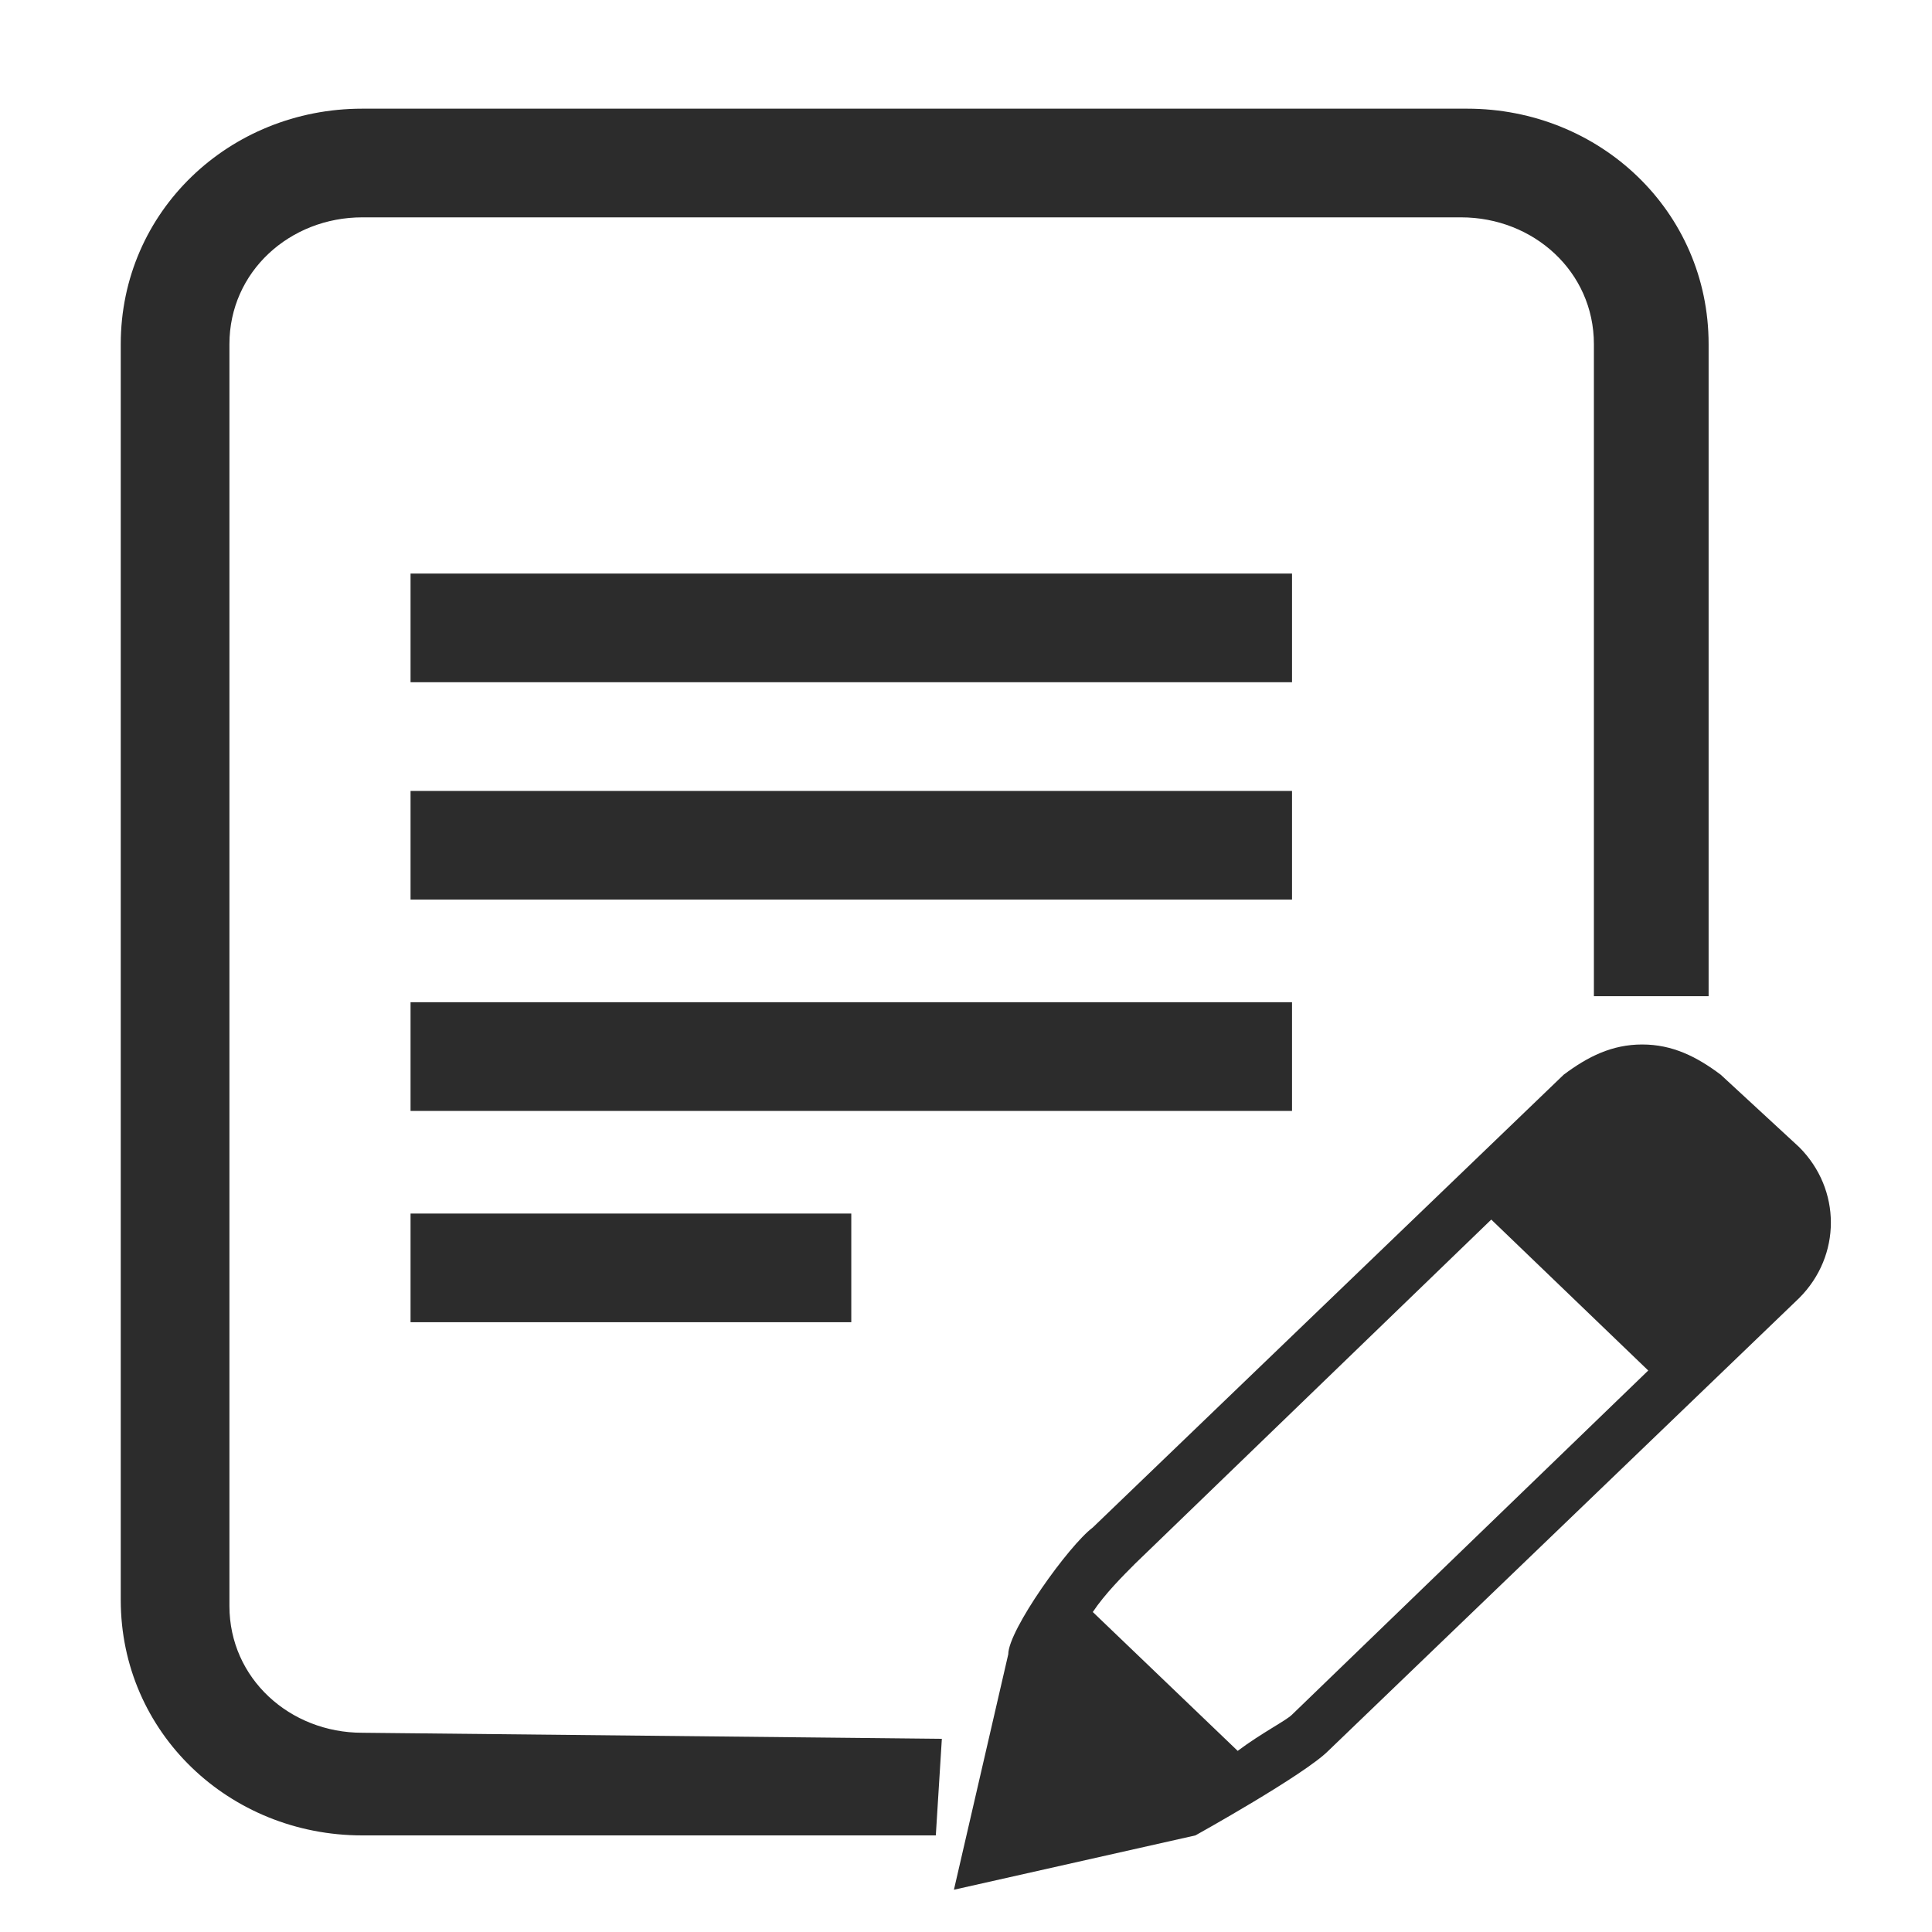
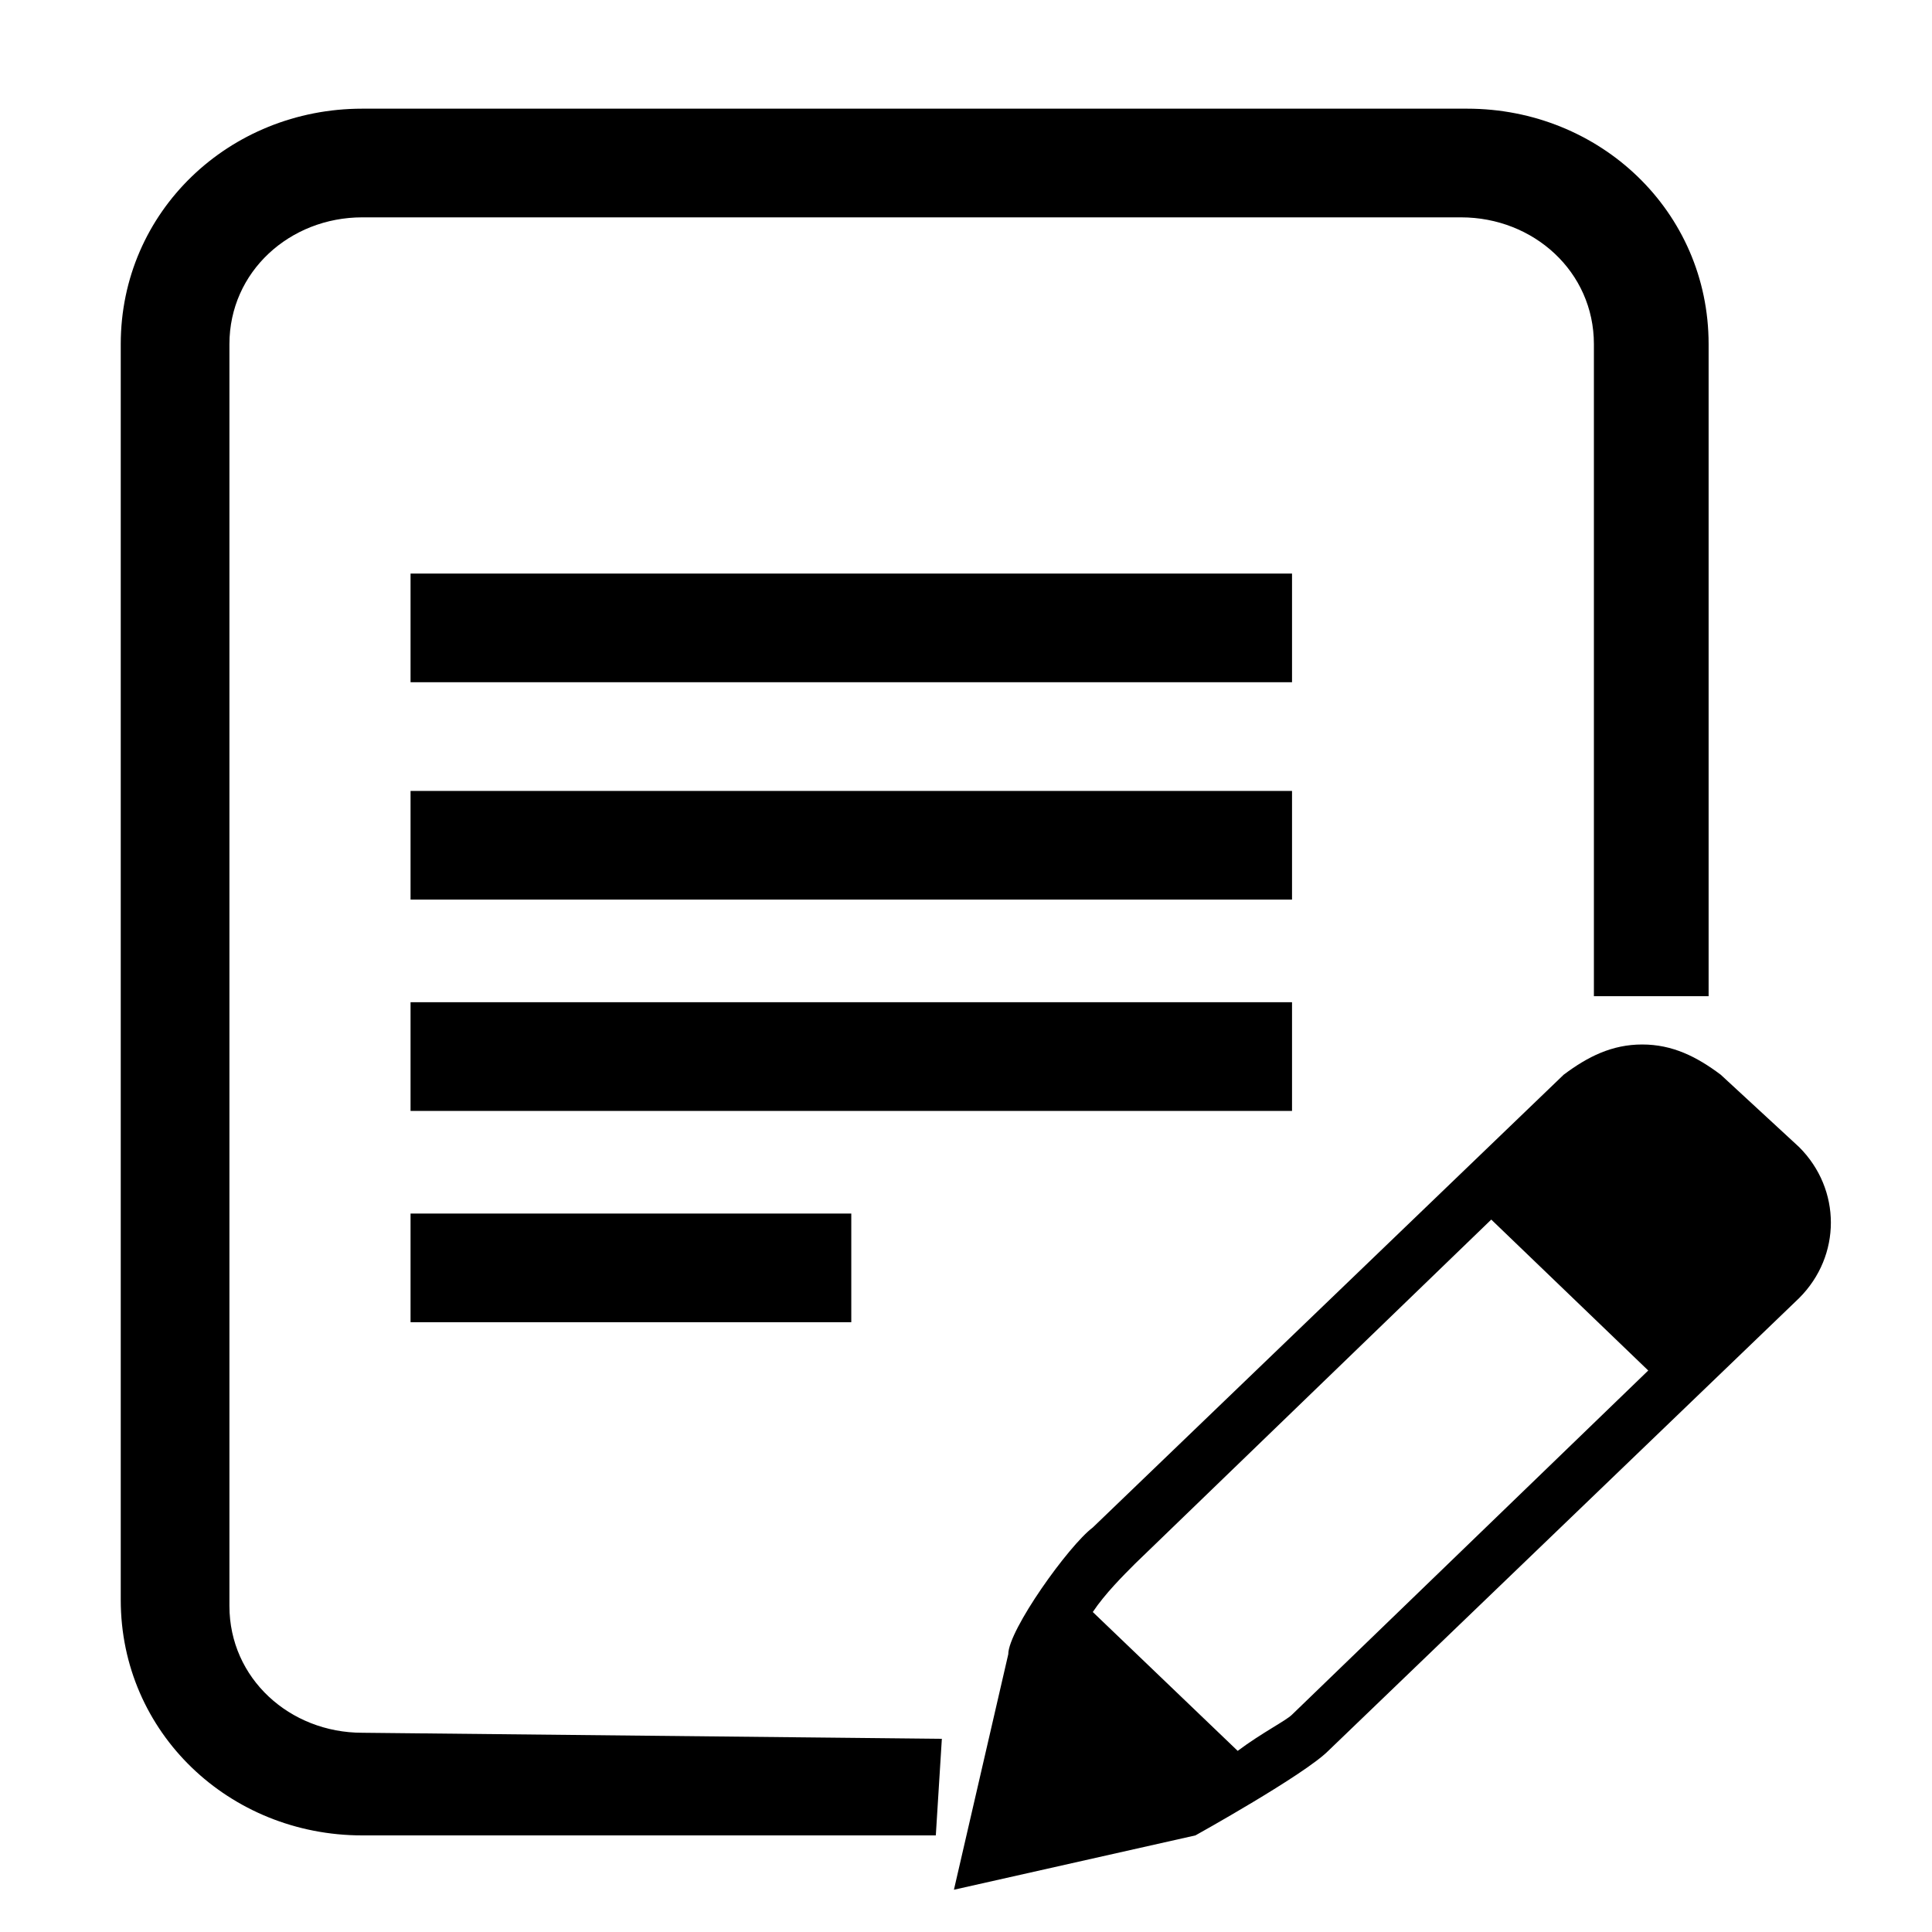
<svg xmlns="http://www.w3.org/2000/svg" class="icon" width="128px" height="128.00px" viewBox="0 0 1024 1024" version="1.1">
-   <path fill="#2c2c2c" d="M217.6 304h467.2v57.6H217.6zM217.6 419.2h467.2v57.6H217.6zM217.6 531.2h467.2v57.6H217.6zM217.6 643.2h233.6v57.6H217.6zM953.6 608l-41.6-38.4c-12.8-9.6-25.6-16-41.6-16s-28.8 6.4-41.6 16l-249.6 240c-12.8 9.6-44.8 54.4-44.8 67.2l-28.8 124.8 128-28.8s57.6-32 70.4-44.8l249.6-240c22.4-22.4 22.4-57.6 0-80z m-268.8 300.8c-3.2 3.2-16 9.6-28.8 19.2l-76.8-73.6c6.4-9.6 16-19.2 22.4-25.6l188.8-182.4 83.2 80-188.8 182.4z m0 0M499.2 921.6L192 918.4c-38.4 0-70.4-28.8-70.4-67.2V182.4c0-38.4 32-67.2 70.4-67.2h582.4c38.4 0 70.4 28.8 70.4 67.2v345.6h60.8V182.4c0-70.4-57.6-124.8-128-124.8H192c-70.4 0-128 54.4-128 124.8v665.6c0 70.4 57.6 124.8 128 124.8h304l3.2-51.2z" />
+   <path d="M217.6 304h467.2v57.6H217.6zM217.6 419.2h467.2v57.6H217.6zM217.6 531.2h467.2v57.6H217.6zM217.6 643.2h233.6v57.6H217.6zM953.6 608l-41.6-38.4c-12.8-9.6-25.6-16-41.6-16s-28.8 6.4-41.6 16l-249.6 240c-12.8 9.6-44.8 54.4-44.8 67.2l-28.8 124.8 128-28.8s57.6-32 70.4-44.8l249.6-240c22.4-22.4 22.4-57.6 0-80z m-268.8 300.8c-3.2 3.2-16 9.6-28.8 19.2l-76.8-73.6c6.4-9.6 16-19.2 22.4-25.6l188.8-182.4 83.2 80-188.8 182.4z m0 0M499.2 921.6L192 918.4c-38.4 0-70.4-28.8-70.4-67.2V182.4c0-38.4 32-67.2 70.4-67.2h582.4c38.4 0 70.4 28.8 70.4 67.2v345.6h60.8V182.4c0-70.4-57.6-124.8-128-124.8H192c-70.4 0-128 54.4-128 124.8v665.6c0 70.4 57.6 124.8 128 124.8h304l3.2-51.2z" />
</svg>
